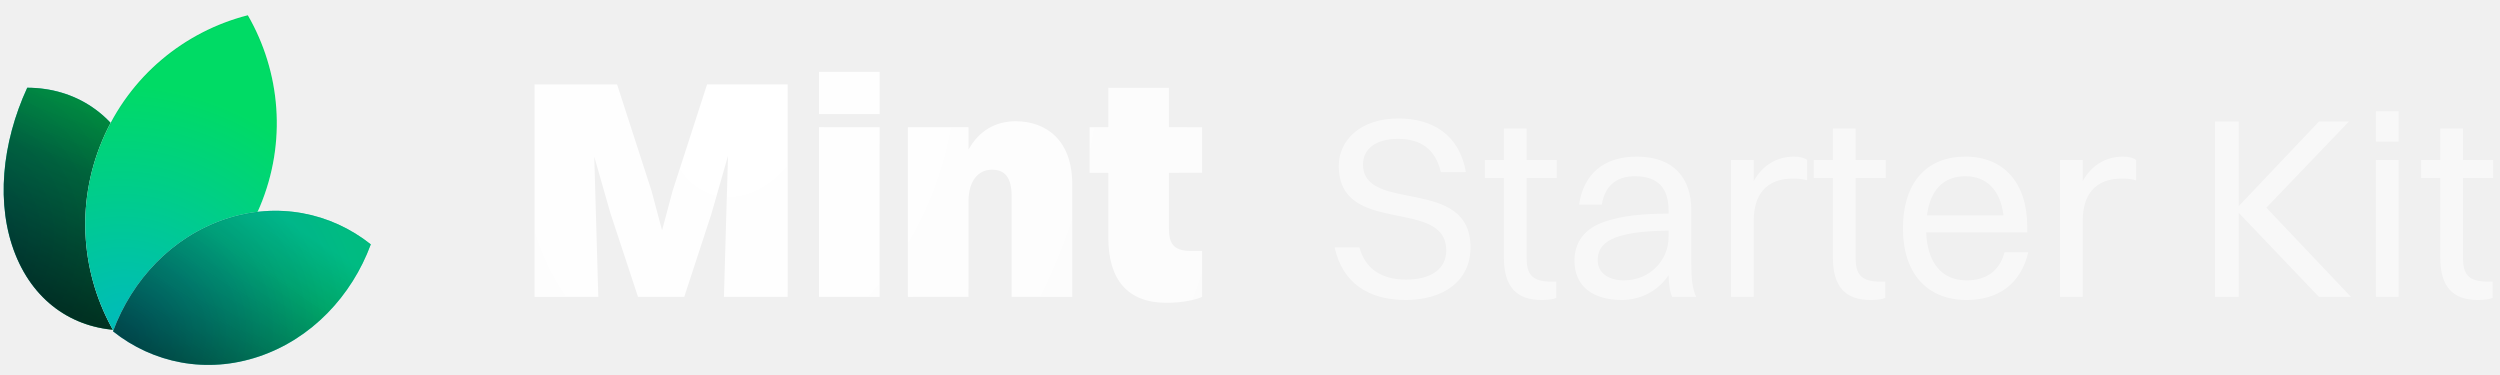
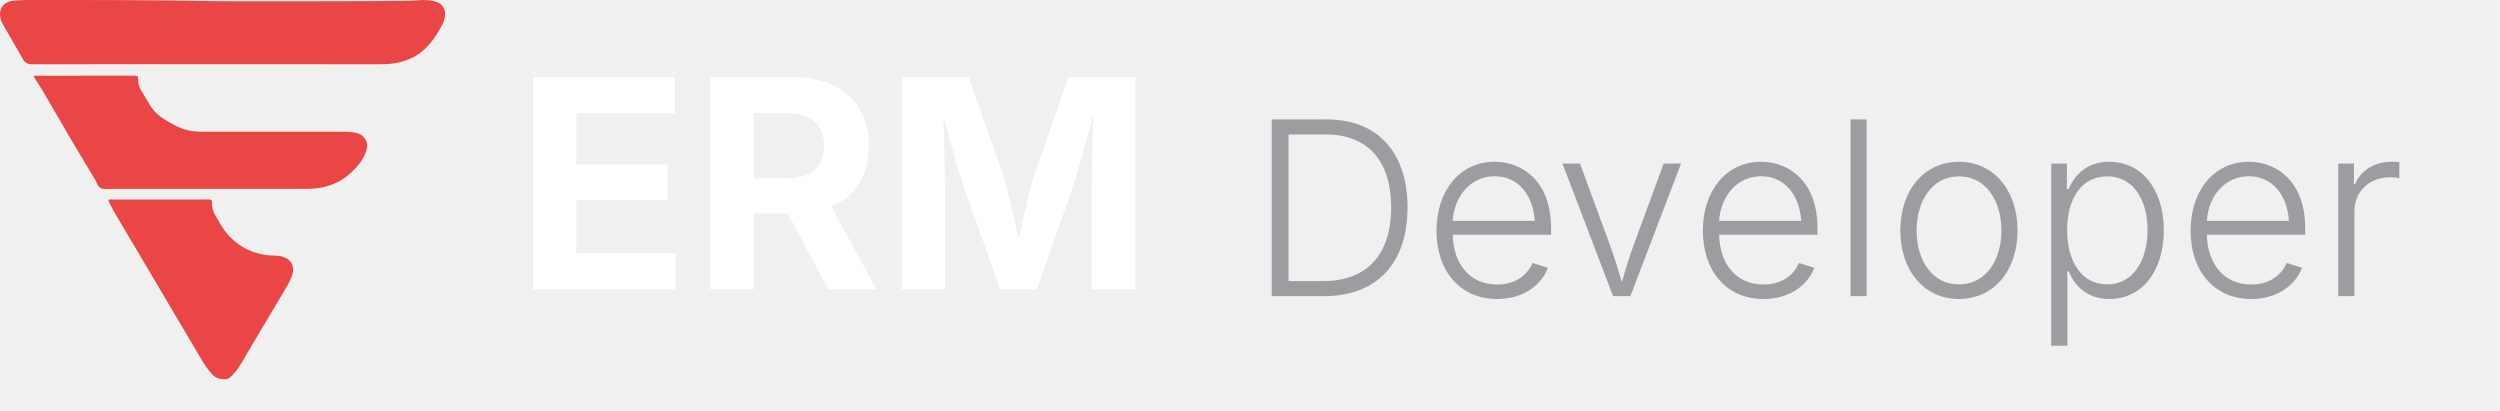
- <svg xmlns="http://www.w3.org/2000/svg" width="160" height="24" viewBox="0 0 160 24" fill="none">
-   <path d="M7.953 21.139C4.896 21.13 2.255 19.458 0.987 16.29C-0.28 13.121 0.109 9.163 1.744 5.615C4.801 5.624 7.442 7.296 8.71 10.465C9.977 13.633 9.588 17.591 7.953 21.139Z" fill="white" />
-   <path d="M7.953 21.139C4.896 21.13 2.255 19.458 0.987 16.29C-0.28 13.121 0.109 9.163 1.744 5.615C4.801 5.624 7.442 7.296 8.71 10.465C9.977 13.633 9.588 17.591 7.953 21.139Z" fill="url(#paint0_radial_115_109)" />
-   <path d="M7.953 21.139C4.896 21.13 2.255 19.458 0.987 16.29C-0.28 13.121 0.109 9.163 1.744 5.615C4.801 5.624 7.442 7.296 8.71 10.465C9.977 13.633 9.588 17.591 7.953 21.139Z" fill="black" fill-opacity="0.5" style="mix-blend-mode:hard-light" />
-   <path d="M7.953 21.139C4.896 21.13 2.255 19.458 0.987 16.29C-0.28 13.121 0.109 9.163 1.744 5.615C4.801 5.624 7.442 7.296 8.71 10.465C9.977 13.633 9.588 17.591 7.953 21.139Z" fill="url(#paint1_linear_115_109)" fill-opacity="0.5" style="mix-blend-mode:hard-light" />
-   <path d="M7.935 21.111C4.897 21.096 2.274 19.431 1.013 16.279C-0.248 13.124 0.136 9.182 1.762 5.643C4.8 5.659 7.423 7.324 8.684 10.476C9.945 13.63 9.561 17.572 7.935 21.111Z" stroke="url(#paint2_linear_115_109)" stroke-opacity="0.05" stroke-width="0.056" />
-   <path d="M7.31 21.257C11.354 20.221 14.884 17.375 16.628 13.236C18.373 9.097 17.945 4.587 15.86 0.976C11.816 2.012 8.287 4.858 6.542 8.998C4.797 13.137 5.225 17.646 7.31 21.257Z" fill="white" />
-   <path d="M7.31 21.257C11.354 20.221 14.884 17.375 16.628 13.236C18.373 9.097 17.945 4.587 15.86 0.976C11.816 2.012 8.287 4.858 6.542 8.998C4.797 13.137 5.225 17.646 7.31 21.257Z" fill="url(#paint3_radial_115_109)" />
-   <path d="M16.602 13.225C14.864 17.349 11.351 20.187 7.324 21.225C5.253 17.624 4.829 13.132 6.568 9.009C8.306 4.885 11.819 2.047 15.846 1.009C17.918 4.61 18.341 9.101 16.602 13.225Z" stroke="url(#paint4_linear_115_109)" stroke-opacity="0.05" stroke-width="0.056" />
-   <path d="M7.234 21.207C9.789 23.237 13.21 23.951 16.577 22.814C19.944 21.677 22.506 18.945 23.73 15.638C21.175 13.608 17.754 12.894 14.387 14.031C11.02 15.168 8.458 17.901 7.234 21.207Z" fill="white" />
-   <path d="M7.234 21.207C9.789 23.237 13.21 23.951 16.577 22.814C19.944 21.677 22.506 18.945 23.73 15.638C21.175 13.608 17.754 12.894 14.387 14.031C11.02 15.168 8.458 17.901 7.234 21.207Z" fill="url(#paint5_radial_115_109)" />
-   <path d="M7.234 21.207C9.789 23.237 13.21 23.951 16.577 22.814C19.944 21.677 22.506 18.945 23.73 15.638C21.175 13.608 17.754 12.894 14.387 14.031C11.02 15.168 8.458 17.901 7.234 21.207Z" fill="black" fill-opacity="0.2" style="mix-blend-mode:hard-light" />
-   <path d="M7.234 21.207C9.789 23.237 13.21 23.951 16.577 22.814C19.944 21.677 22.506 18.945 23.73 15.638C21.175 13.608 17.754 12.894 14.387 14.031C11.02 15.168 8.458 17.901 7.234 21.207Z" fill="url(#paint6_linear_115_109)" fill-opacity="0.5" style="mix-blend-mode:hard-light" />
-   <path d="M16.568 22.787C13.218 23.918 9.814 23.212 7.267 21.198C8.492 17.907 11.044 15.189 14.396 14.058C17.747 12.927 21.15 13.633 23.697 15.648C22.472 18.938 19.92 21.656 16.568 22.787Z" stroke="url(#paint7_linear_115_109)" stroke-opacity="0.05" stroke-width="0.056" />
-   <path d="M34.212 19V5.4H39.492L41.692 12.2L42.372 14.74L43.052 12.2L45.252 5.4H50.412V19H46.332L46.592 9.98L45.532 13.68L43.792 19H40.832L39.052 13.6L38.032 10.02L38.292 19H34.212ZM52.416 7.3V4.6H56.295V7.3H52.416ZM52.416 19V8.14H56.295V19H52.416ZM58.104 19V8.14H61.984V9.58C62.664 8.34 63.744 7.76 65.004 7.76C66.964 7.76 68.624 8.98 68.624 11.78V19H64.744V12.56C64.744 11.34 64.304 10.86 63.484 10.86C62.604 10.86 61.984 11.58 61.984 12.88V19H58.104ZM70.933 15.22V11.06H69.733V8.14H70.933V5.62H74.813V8.14H76.933V11.06H74.813V14.6C74.813 15.5 75.033 16.06 76.213 16.06H76.933V19C76.493 19.2 75.673 19.38 74.653 19.38C72.153 19.38 70.933 17.88 70.933 15.22Z" fill="url(#paint8_radial_115_109)" />
-   <path d="M87.232 10.519C87.232 13.687 94.112 11.229 94.112 15.832C94.112 17.994 92.364 19.198 89.971 19.198C87.562 19.198 85.912 18.093 85.417 15.832H87.001C87.364 17.169 88.371 17.895 89.987 17.895C91.671 17.895 92.561 17.152 92.561 16.03C92.561 12.598 85.681 15.155 85.681 10.618C85.681 9.001 87.034 7.582 89.509 7.582C91.671 7.582 93.403 8.621 93.816 11.014H92.215C91.868 9.529 90.912 8.886 89.476 8.886C88.057 8.886 87.232 9.529 87.232 10.519ZM96.25 16.476V11.393H95.029V10.239H96.25V8.226H97.702V10.239H99.632V11.393H97.702V16.476C97.702 17.532 98.015 18.026 99.302 18.026H99.599V19.066C99.434 19.148 99.071 19.198 98.659 19.198C97.025 19.198 96.25 18.323 96.25 16.476ZM102.516 13.093H101.064C101.345 11.162 102.615 10.024 104.76 10.024C107.103 10.024 108.242 11.393 108.242 13.44V16.888C108.242 17.895 108.324 18.521 108.555 19H107.021C106.856 18.654 106.806 18.142 106.79 17.614C106.047 18.72 104.859 19.198 103.803 19.198C101.988 19.198 100.767 18.357 100.767 16.69C100.767 15.486 101.427 14.611 102.714 14.182C103.902 13.786 105.107 13.687 106.79 13.671V13.473C106.79 12.053 106.13 11.278 104.628 11.278C103.374 11.278 102.698 11.971 102.516 13.093ZM102.252 16.657C102.252 17.465 102.929 17.944 103.952 17.944C105.569 17.944 106.79 16.674 106.79 15.172V14.759C103.061 14.793 102.252 15.585 102.252 16.657ZM110.787 19V10.239H112.239V11.591C112.833 10.519 113.774 10.024 114.83 10.024C115.176 10.024 115.49 10.107 115.655 10.239V11.542C115.407 11.46 115.094 11.427 114.747 11.427C112.998 11.427 112.239 12.515 112.239 14.1V19H110.787ZM117.305 16.476V11.393H116.084V10.239H117.305V8.226H118.757V10.239H120.688V11.393H118.757V16.476C118.757 17.532 119.071 18.026 120.358 18.026H120.655V19.066C120.49 19.148 120.127 19.198 119.714 19.198C118.081 19.198 117.305 18.323 117.305 16.476ZM129.809 16.145C129.33 18.192 127.862 19.198 125.865 19.198C123.324 19.198 121.79 17.482 121.79 14.627C121.79 11.658 123.324 10.024 125.783 10.024C128.258 10.024 129.743 11.723 129.743 14.512V14.875H123.275C123.357 16.838 124.281 17.944 125.865 17.944C127.103 17.944 127.977 17.35 128.291 16.145H129.809ZM125.783 11.278C124.38 11.278 123.539 12.152 123.324 13.786H128.225C128.027 12.169 127.152 11.278 125.783 11.278ZM131.843 19V10.239H133.295V11.591C133.889 10.519 134.829 10.024 135.885 10.024C136.232 10.024 136.545 10.107 136.71 10.239V11.542C136.463 11.46 136.149 11.427 135.803 11.427C134.054 11.427 133.295 12.515 133.295 14.1V19H131.843ZM141.763 19V7.78H143.281V13.192L148.413 7.78H150.327L145.047 13.291L150.459 19H148.413L143.281 13.621V19H141.763ZM152.06 9.067V7.12H153.512V9.067H152.06ZM152.06 19V10.239H153.512V19H152.06ZM156.178 16.476V11.393H154.957V10.239H156.178V8.226H157.63V10.239H159.56V11.393H157.63V16.476C157.63 17.532 157.943 18.026 159.23 18.026H159.527V19.066C159.362 19.148 158.999 19.198 158.587 19.198C156.953 19.198 156.178 18.323 156.178 16.476Z" fill="white" fill-opacity="0.55" />
+ <svg xmlns="http://www.w3.org/2000/svg" id="Layer_1" data-name="Layer 1" viewBox="0 0 1646.71 270.27">
  <defs>
-     <radialGradient id="paint0_radial_115_109" cx="0" cy="0" r="1" gradientUnits="userSpaceOnUse" gradientTransform="translate(-3.00503 15.023) rotate(-10.029) scale(17.9572 17.784)">
-       <stop stop-color="#00B0BB" />
-       <stop offset="1" stop-color="#00DB65" />
-     </radialGradient>
-     <linearGradient id="paint1_linear_115_109" x1="7.39" y1="4.813" x2="1.63" y2="18.689" gradientUnits="userSpaceOnUse">
-       <stop stop-color="#18E299" />
-       <stop offset="1" />
-     </linearGradient>
-     <linearGradient id="paint2_linear_115_109" x1="7.948" y1="8.016" x2="1.761" y2="18.746" gradientUnits="userSpaceOnUse">
-       <stop />
-       <stop offset="1" stop-opacity="0" />
-     </linearGradient>
-     <radialGradient id="paint3_radial_115_109" cx="0" cy="0" r="1" gradientUnits="userSpaceOnUse" gradientTransform="translate(8.11404 20.8822) rotate(-75.7542) scale(21.6246 23.7772)">
-       <stop stop-color="#00BBBB" />
-       <stop offset="0.713" stop-color="#00DB65" />
-     </radialGradient>
-     <linearGradient id="paint4_linear_115_109" x1="7.602" y1="5.871" x2="15.556" y2="16.372" gradientUnits="userSpaceOnUse">
-       <stop />
-       <stop offset="1" stop-opacity="0" />
-     </linearGradient>
-     <radialGradient id="paint5_radial_115_109" cx="0" cy="0" r="1" gradientUnits="userSpaceOnUse" gradientTransform="translate(7.84537 21.5181) rotate(-20.3525) scale(18.5603 17.32)">
-       <stop stop-color="#00B0BB" />
-       <stop offset="1" stop-color="#00DB65" />
-     </radialGradient>
-     <linearGradient id="paint6_linear_115_109" x1="16.808" y1="13.007" x2="10.041" y2="22.994" gradientUnits="userSpaceOnUse">
-       <stop stop-color="#00B1BC" />
-       <stop offset="1" />
-     </linearGradient>
-     <linearGradient id="paint7_linear_115_109" x1="16.808" y1="13.007" x2="14.169" y2="23.841" gradientUnits="userSpaceOnUse">
-       <stop />
-       <stop offset="1" stop-opacity="0" />
-     </linearGradient>
-     <radialGradient id="paint8_radial_115_109" cx="0" cy="0" r="1" gradientUnits="userSpaceOnUse" gradientTransform="translate(47.2781 7) rotate(19.0047) scale(67.5582 85.7506)">
-       <stop stop-color="white" />
-       <stop offset="1" stop-color="white" stop-opacity="0.5" />
-     </radialGradient>
+     <style>
+       .cls-1 {
+         fill: #fff;
+         font-family: Inter-ExtraBold, Inter;
+         font-size: 192.21px;
+         font-variation-settings: 'opsz' 14, 'wght' 800;
+         font-weight: 700;
+       }
+ 
+       .cls-2 {
+         fill: #eb4646;
+       }
+ 
+       .cls-3 {
+         fill: #9b9da0;
+         font-family: Inter-Light, Inter;
+         font-size: 160px;
+         font-variation-settings: 'opsz' 14, 'wght' 300;
+         font-weight: 300;
+       }
+ 
+       .cls-4 {
+         letter-spacing: -.02em;
+       }
+     </style>
  </defs>
+   <g>
+     <path class="cls-2" d="M277.04.07c2.56-.15,5.61-.01,8.94.74,5.28,1.19,7.99,5.16,7.05,10.31-.32,1.76-.82,3.48-1.66,5.08-2.97,5.65-6.43,11-11.04,15.55-5.99,5.91-13.43,9-21.83,10.12-2.9.38-5.82.45-8.75.45-46.78-.02-93.56-.04-140.34-.04-28.78,0-57.55.04-86.33.05-.77,0-1.54,0-2.31,0-2.43-.03-4.33-1.05-5.51-3.09C10.72,31.4,6.21,23.54,1.7,15.68c-.6-1.04-1.01-2.17-1.3-3.32C-1.25,5.8,2.32.96,9.3.42,12.44.17,15.6,0,18.75,0c42.09-.03,84.17-.02,126.26.81,89.88.12,126.4-.12,129.78-.55.11-.01,1.01-.13,2.24-.21Z" />
+     <path class="cls-2" d="M22.24,50.06c.88-.31,1.65-.18,2.4-.18,20.7-.02,41.4-.03,62.09-.04.46,0,.92,0,1.39,0,2.61.04,3.01.39,2.9,2.83-.11,2.31.57,4.4,1.71,6.38,1.8,3.11,3.66,6.19,5.47,9.3,2.5,4.31,5.94,7.76,10.26,10.36,4.63,2.79,9.23,5.65,14.63,6.94,3.54.85,7.13,1.14,10.75,1.14,30.78,0,61.56-.02,92.33-.02,2.54,0,5.08.07,7.58.58,4.45.9,7.38,3.55,7.99,7.32.33,2.04-.14,3.99-.89,5.88-2.08,5.24-5.58,9.51-9.79,13.33-7.72,7.01-16.95,10.35-27.43,10.46-12.69.14-25.39.06-38.08.06-27.62,0-55.25,0-82.87,0-4.46,0-8.93-.03-13.39.07-2.55.05-4.22-.89-5.21-3.2-1.15-2.68-2.75-5.14-4.26-7.64-8.93-14.74-17.7-29.57-26.25-44.51-3.2-5.59-6.45-11.14-9.97-16.55-.48-.74-1.08-1.44-1.36-2.5Z" />
+     <path class="cls-2" d="M71.57,131.58c.84-.33,1.76-.17,2.66-.17,19.46-.01,38.92,0,58.39,0,1.61,0,3.23-.07,4.84-.01,1.82.06,2.31.45,2.21,2.1-.19,3.34.92,6.29,2.58,9.1,2.13,3.61,4.06,7.34,6.74,10.62,6.45,7.92,14.79,12.87,25.07,14.59,2.86.48,5.82.47,8.73.64,1.24.07,2.44.33,3.61.7,5.42,1.72,7.82,6.1,6.24,11.41-1.05,3.52-2.84,6.72-4.72,9.88-5.78,9.72-11.58,19.42-17.36,29.14-4.13,6.95-8.27,13.9-12.35,20.88-1.64,2.81-3.76,5.25-6.01,7.59-2.06,2.13-4.72,1.92-7.33,1.45-2-.36-3.69-1.38-5.07-2.89-2.55-2.8-4.73-5.85-6.64-9.08-15.6-26.36-31.19-52.72-46.78-79.07-3.62-6.12-7.31-12.21-10.89-18.35-1.28-2.19-2.37-4.5-3.51-6.77-.26-.51-.7-1.01-.41-1.74Z" />
+   </g>
+   <text class="cls-1" transform="translate(338.37 190.58)">
+     <tspan x="0" y="0">ERM</tspan>
+   </text>
+   <text class="cls-3" transform="translate(822.28 195.07)">
+     <tspan x="0" y="0">D</tspan>
+     <tspan class="cls-4" x="115.08" y="0">ev</tspan>
+     <tspan x="290.55" y="0">eloper</tspan>
+   </text>
</svg>
